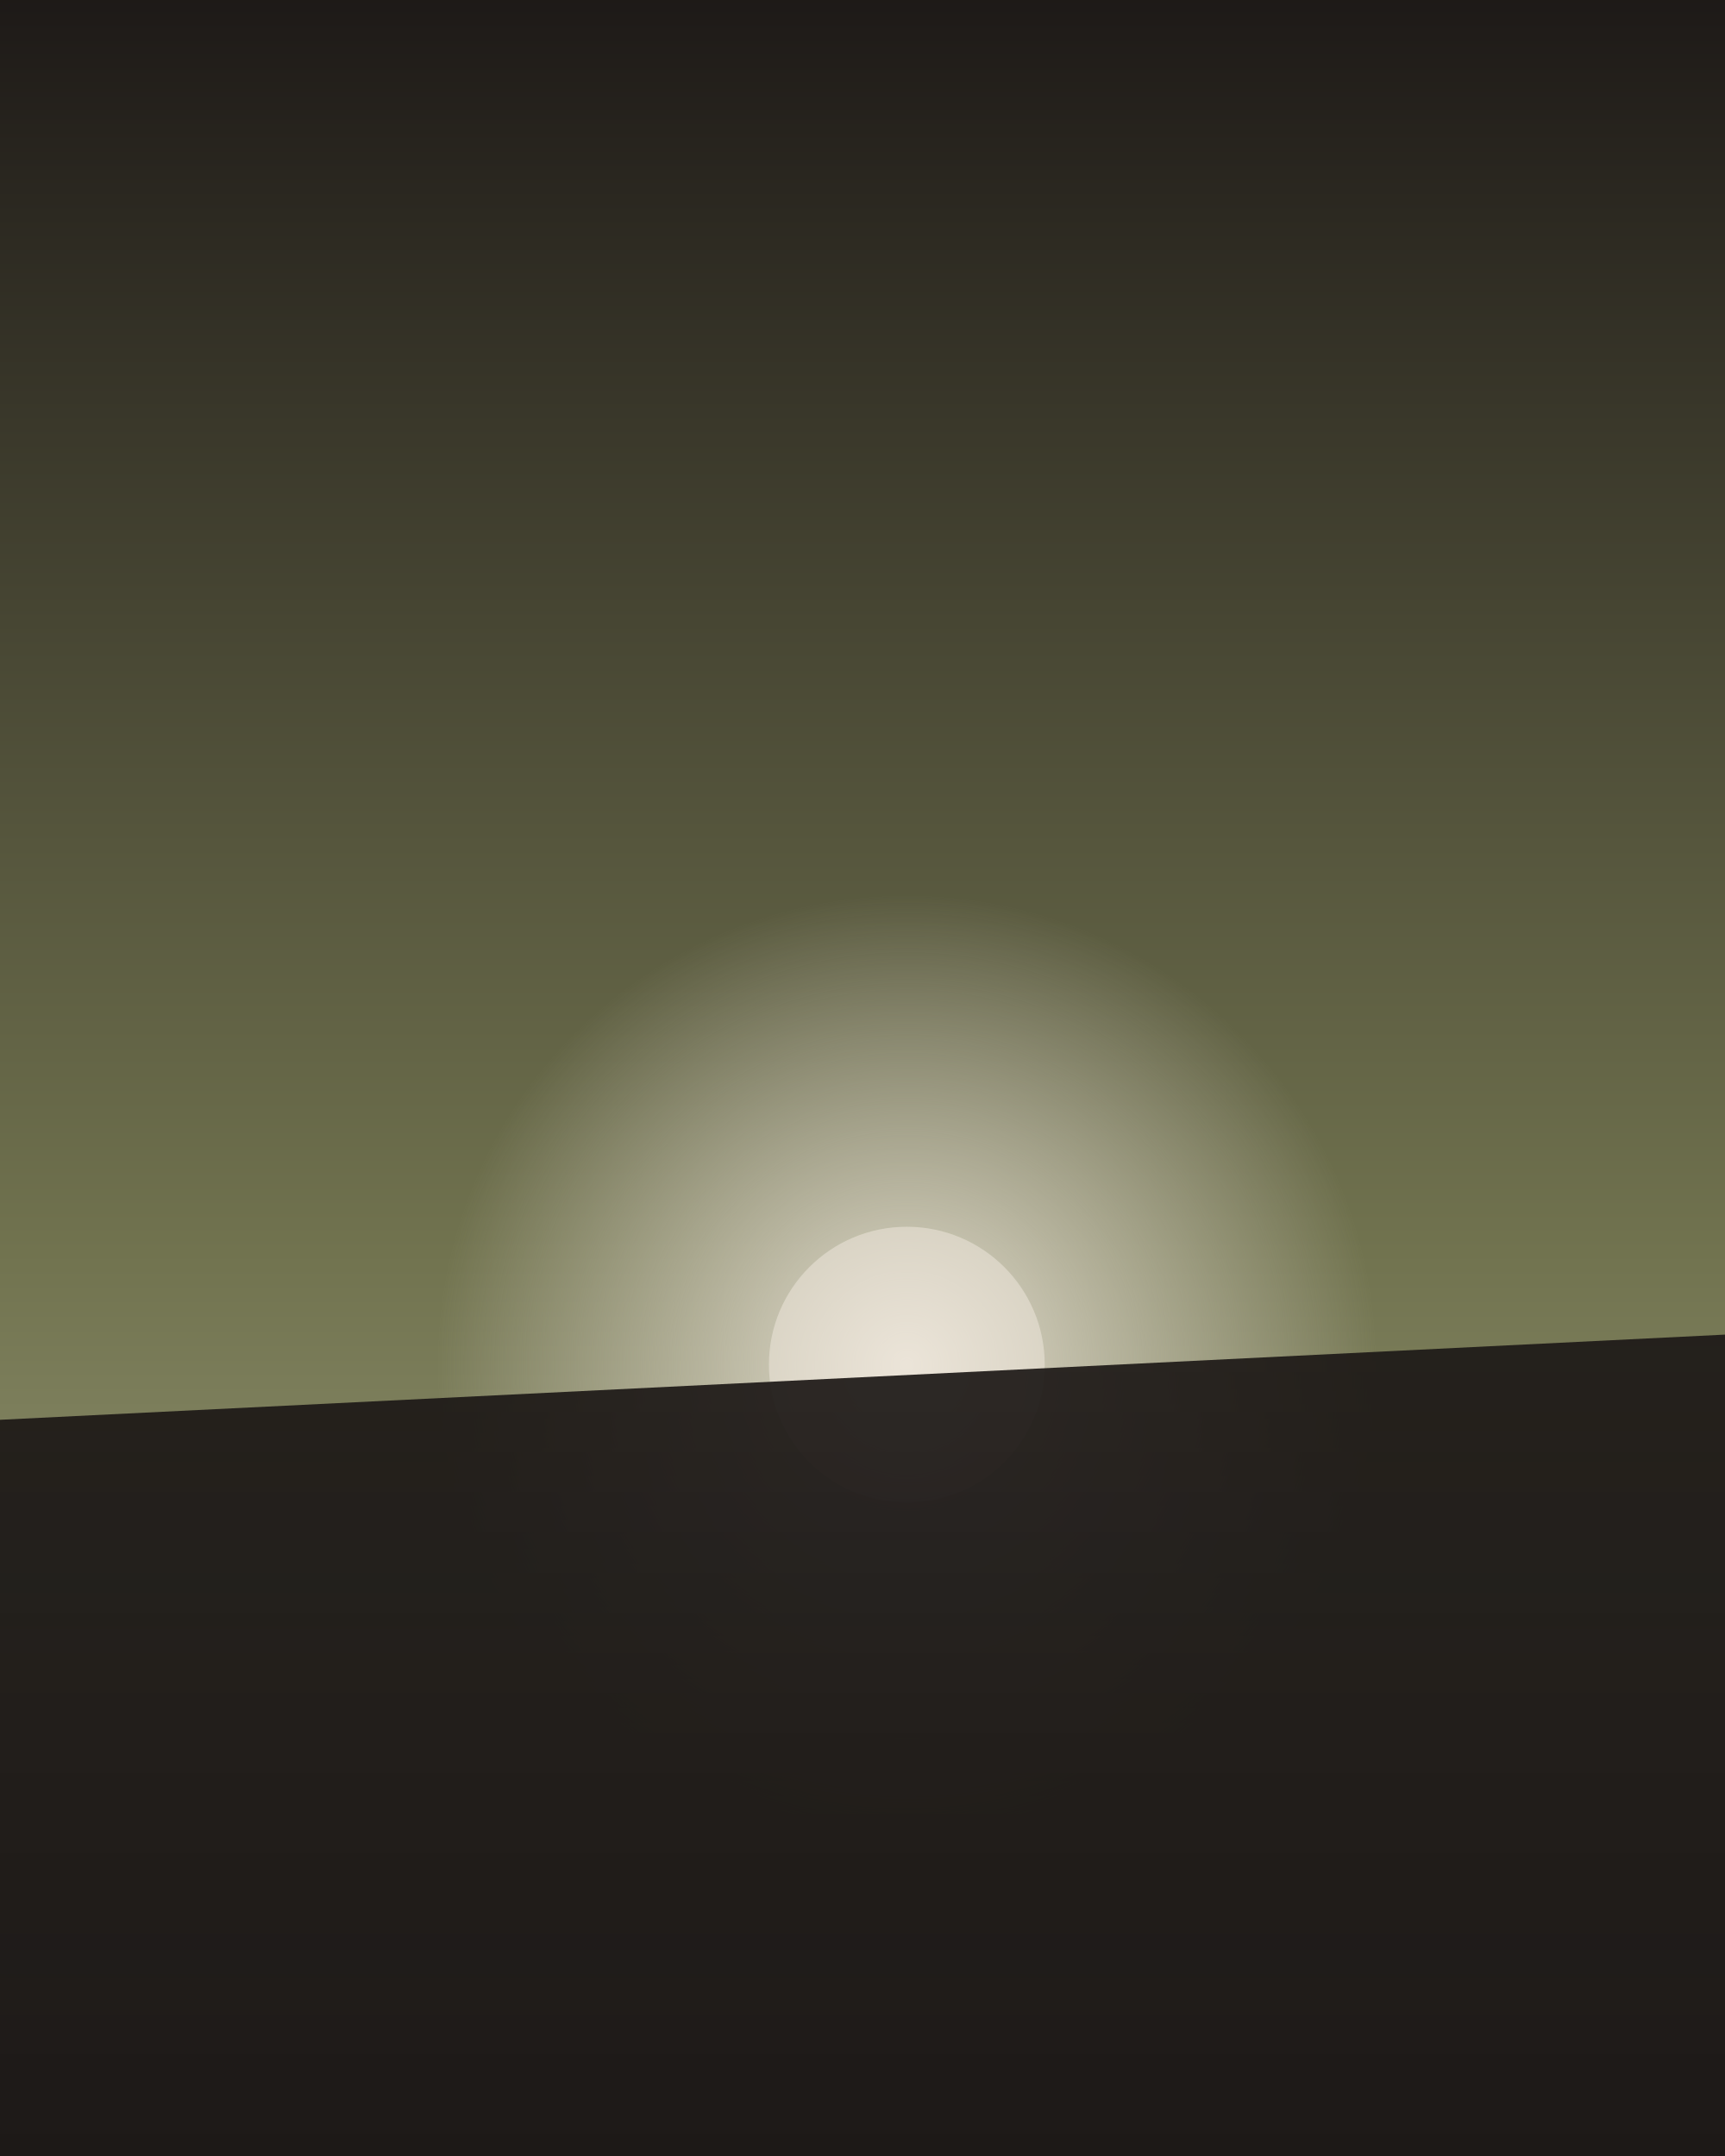
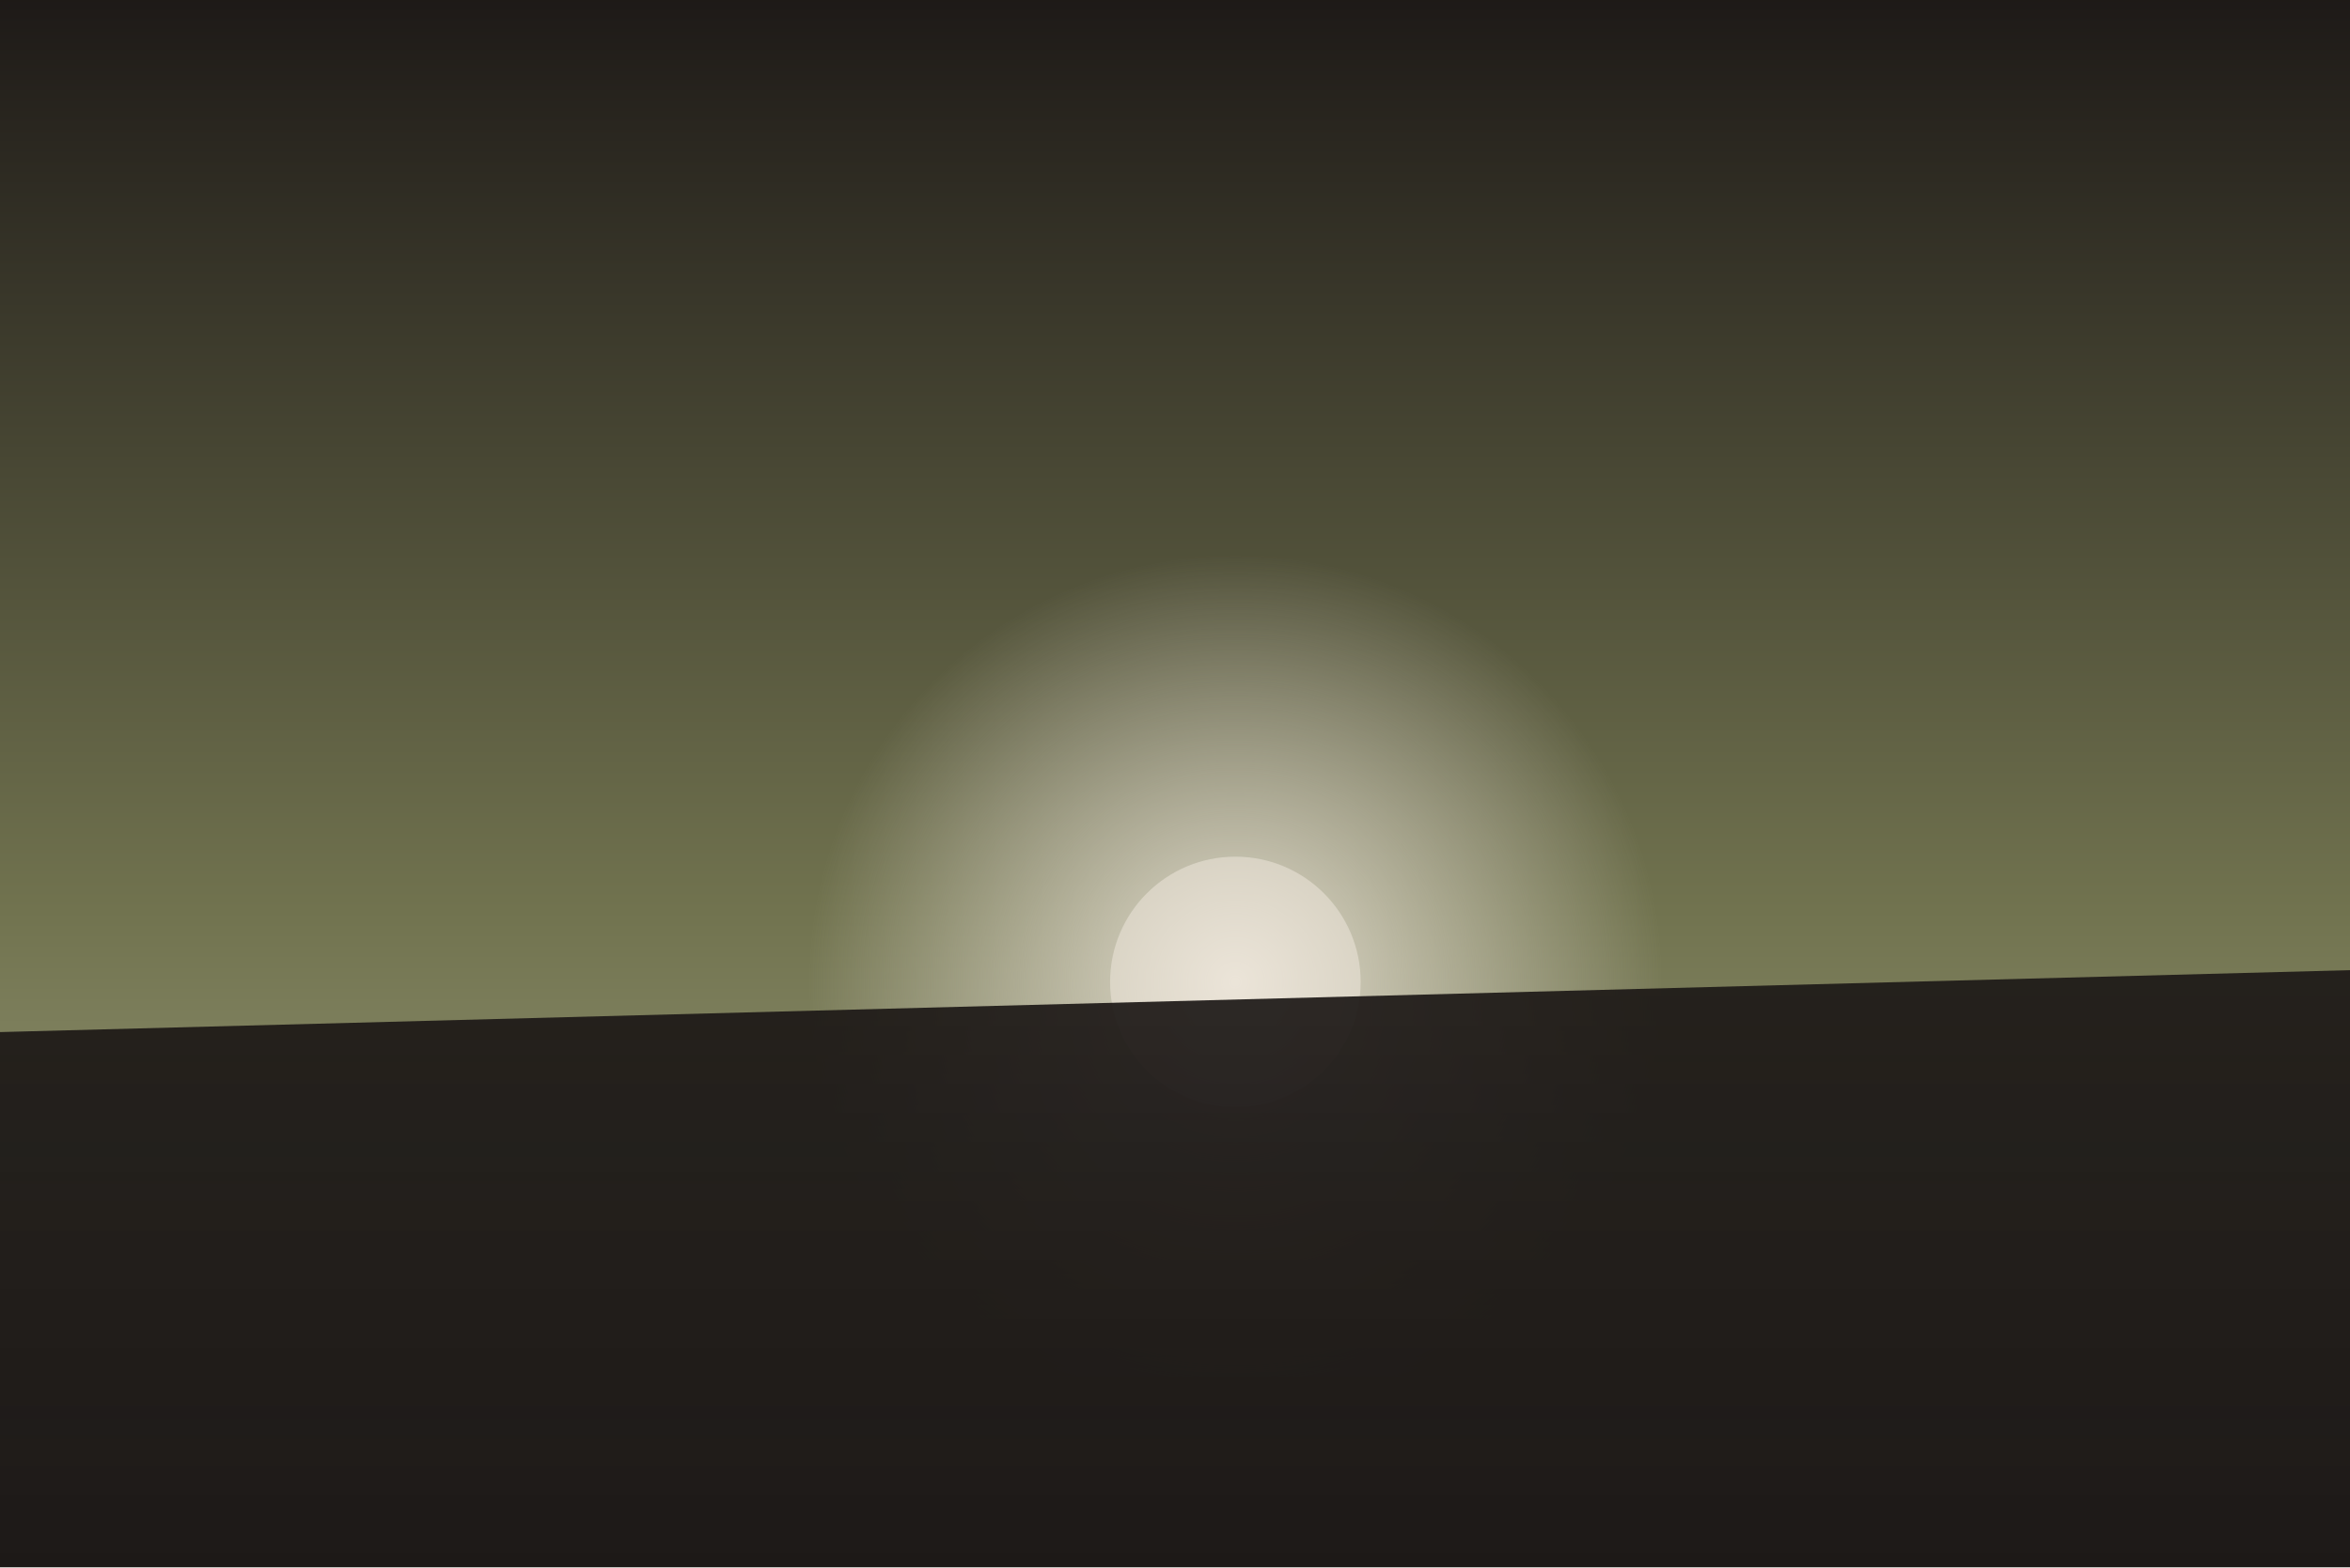
- <svg xmlns="http://www.w3.org/2000/svg" viewBox="0 0 1280 1600" width="1280" height="1600" preserveAspectRatio="xMidYMid slice" role="img" aria-label="Studioz D placeholder image">
+ <svg xmlns="http://www.w3.org/2000/svg" viewBox="0 0 1600 1067" width="1600" height="1067" preserveAspectRatio="xMidYMid slice" role="img" aria-label="Studioz D placeholder image">
  <defs>
    <linearGradient id="sky-mxtqrd" x1="0" y1="0" x2="0" y2="1">
      <stop offset="0%" stop-color="#1D1917" />
      <stop offset="58%" stop-color="#71734F" />
      <stop offset="100%" stop-color="#B0B294" />
    </linearGradient>
    <linearGradient id="ground-mxtqrd" x1="0" y1="0" x2="0" y2="1">
      <stop offset="0%" stop-color="#1D1917" stop-opacity="0.92" />
      <stop offset="100%" stop-color="#1D1917" />
    </linearGradient>
    <radialGradient id="sun-mxtqrd" cx="50%" cy="50%" r="50%">
      <stop offset="0%" stop-color="#F1EADF" stop-opacity="0.9" />
      <stop offset="100%" stop-color="#F1EADF" stop-opacity="0" />
    </radialGradient>
  </defs>
-   <rect width="1280" height="1600" fill="url(#sky-mxtqrd)" />
-   <circle cx="672.892" cy="1012.718" r="347.914" fill="url(#sun-mxtqrd)" />
-   <circle cx="672.892" cy="1012.718" r="102.328" fill="#F1EADF" opacity="0.5" />
-   <path d="M0 1053.649 L1280 990.43 L1280 1600 L0 1600 Z" fill="url(#ground-mxtqrd)" />
+   <rect width="1600" height="1067" fill="url(#sky-mxtqrd)" />
+   <circle cx="841.115" cy="668.533" r="290.019" fill="url(#sun-mxtqrd)" />
+   <circle cx="841.115" cy="668.533" r="85.3" fill="#F1EADF" opacity="0.5" />
+   <path d="M0 702.652 L1600 660.493 L1600 1067 L0 1067 Z" fill="url(#ground-mxtqrd)" />
</svg>
